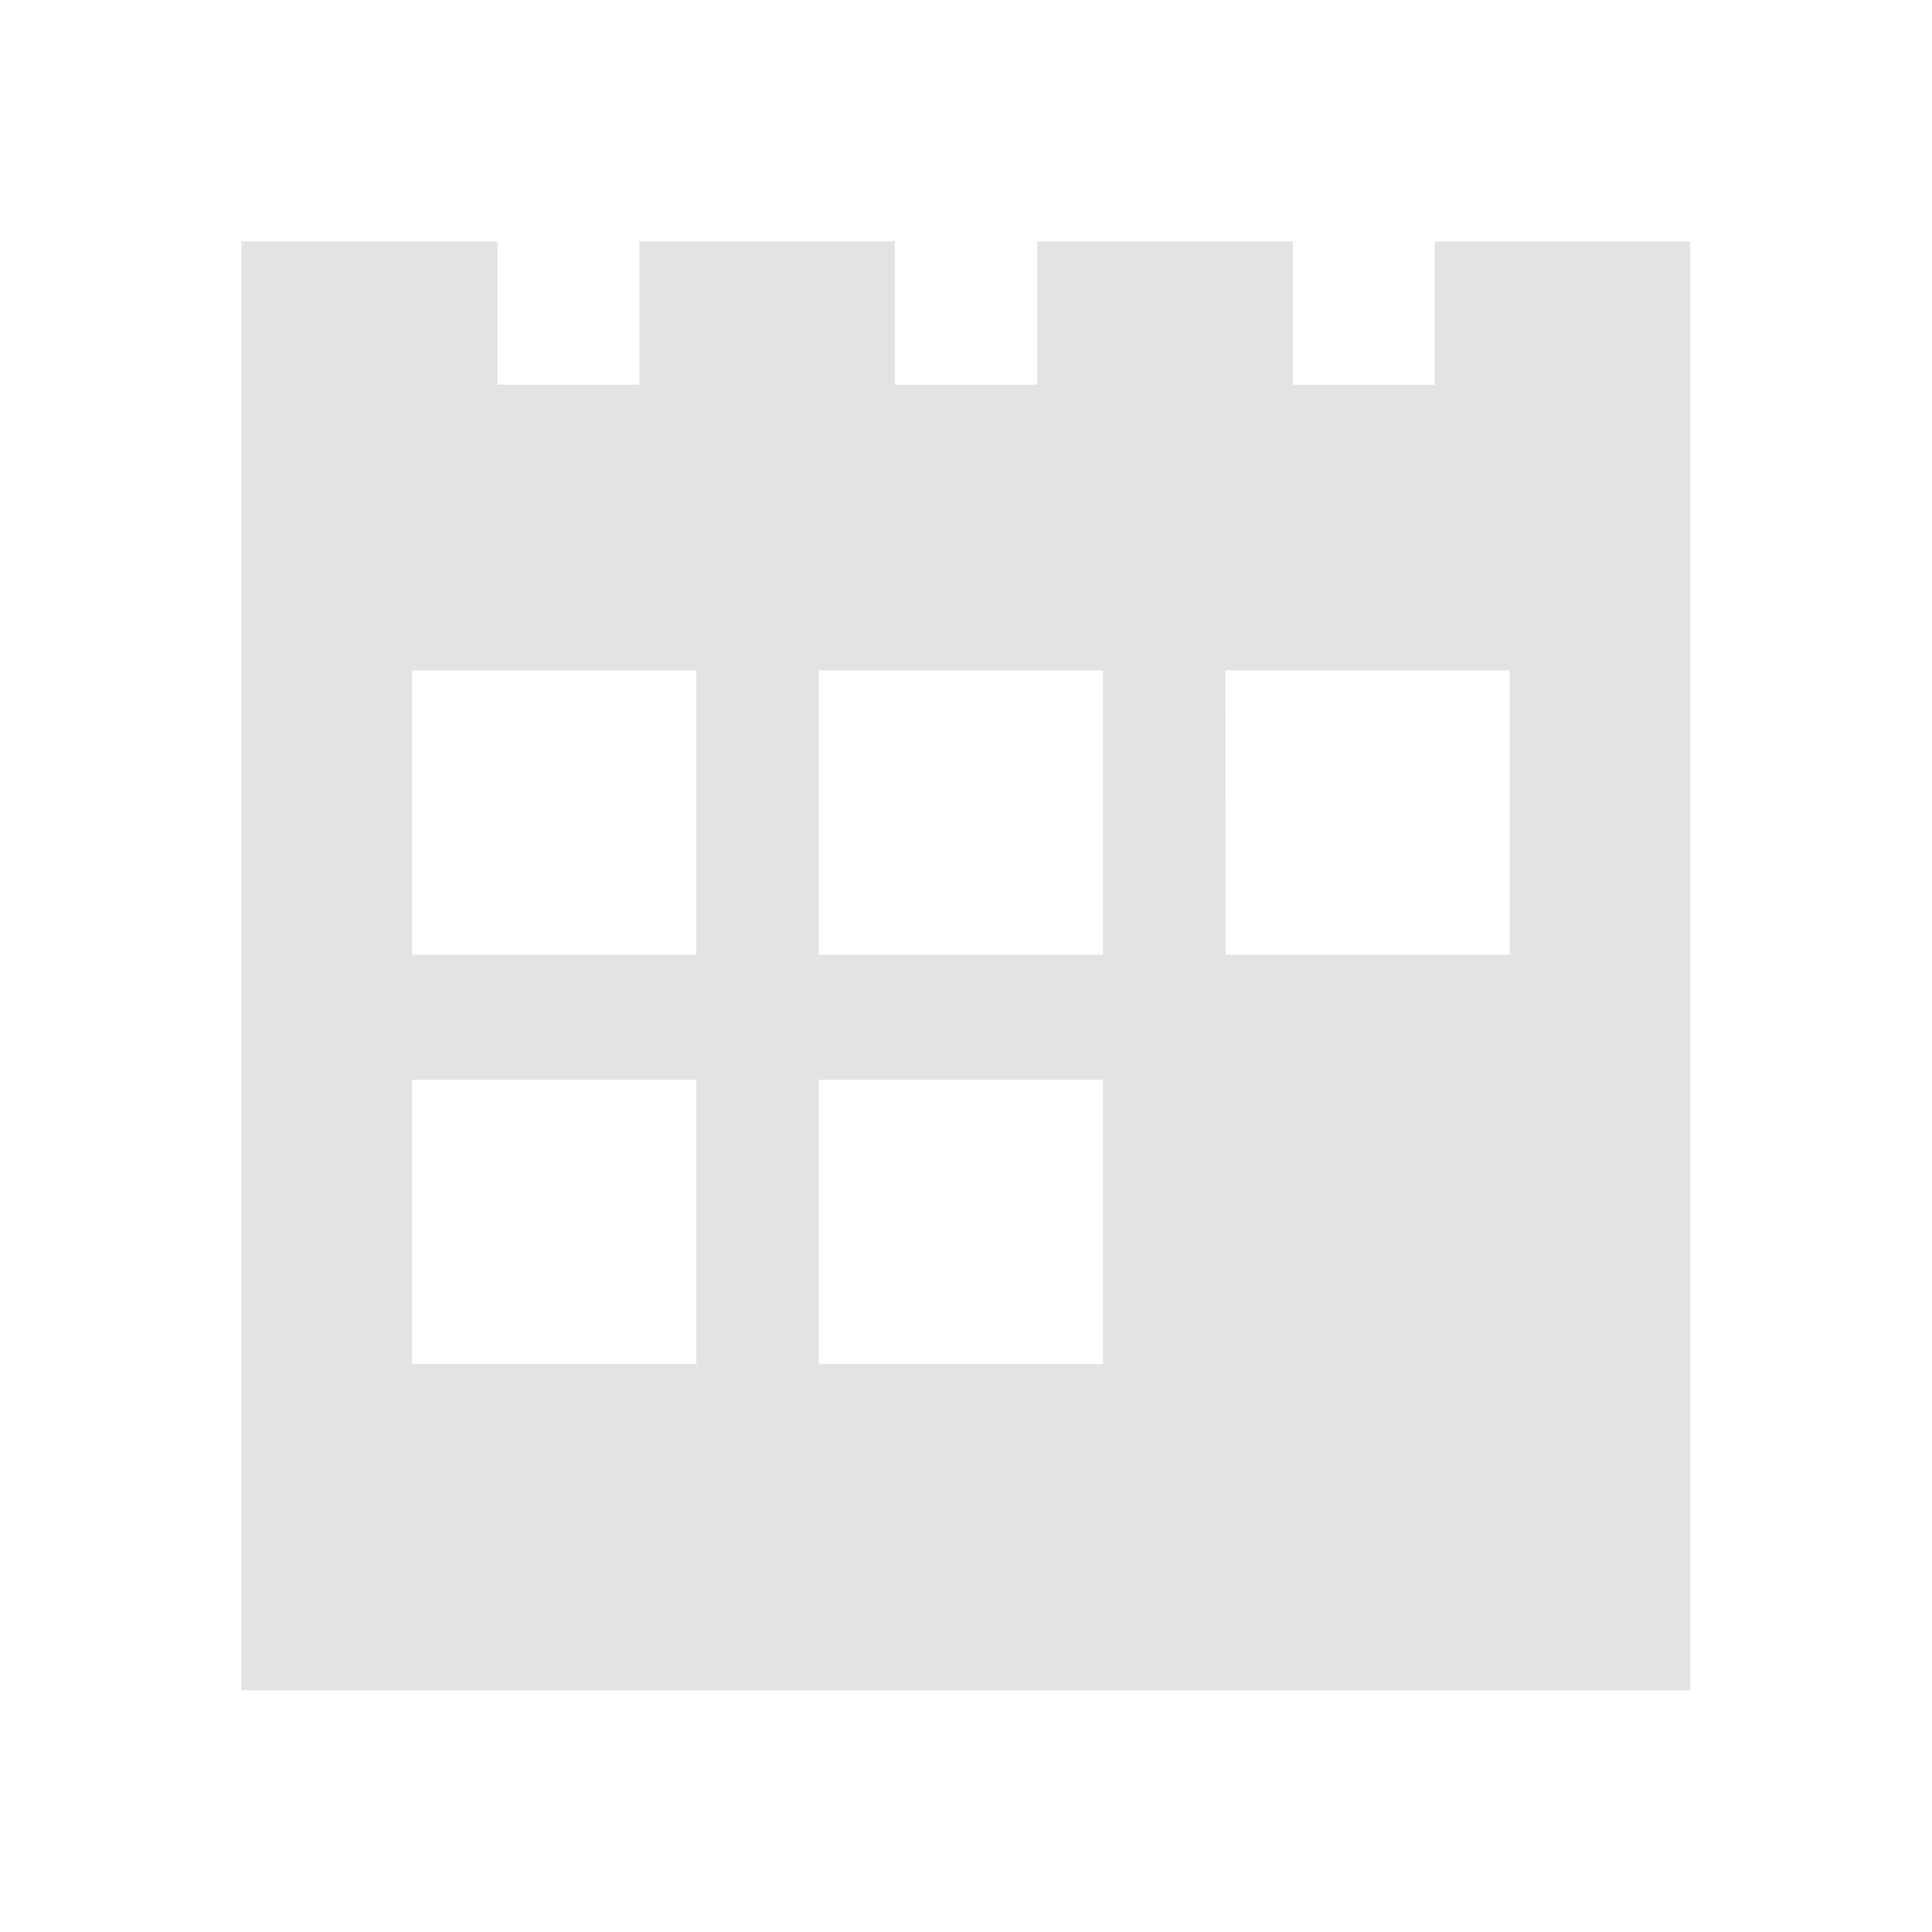
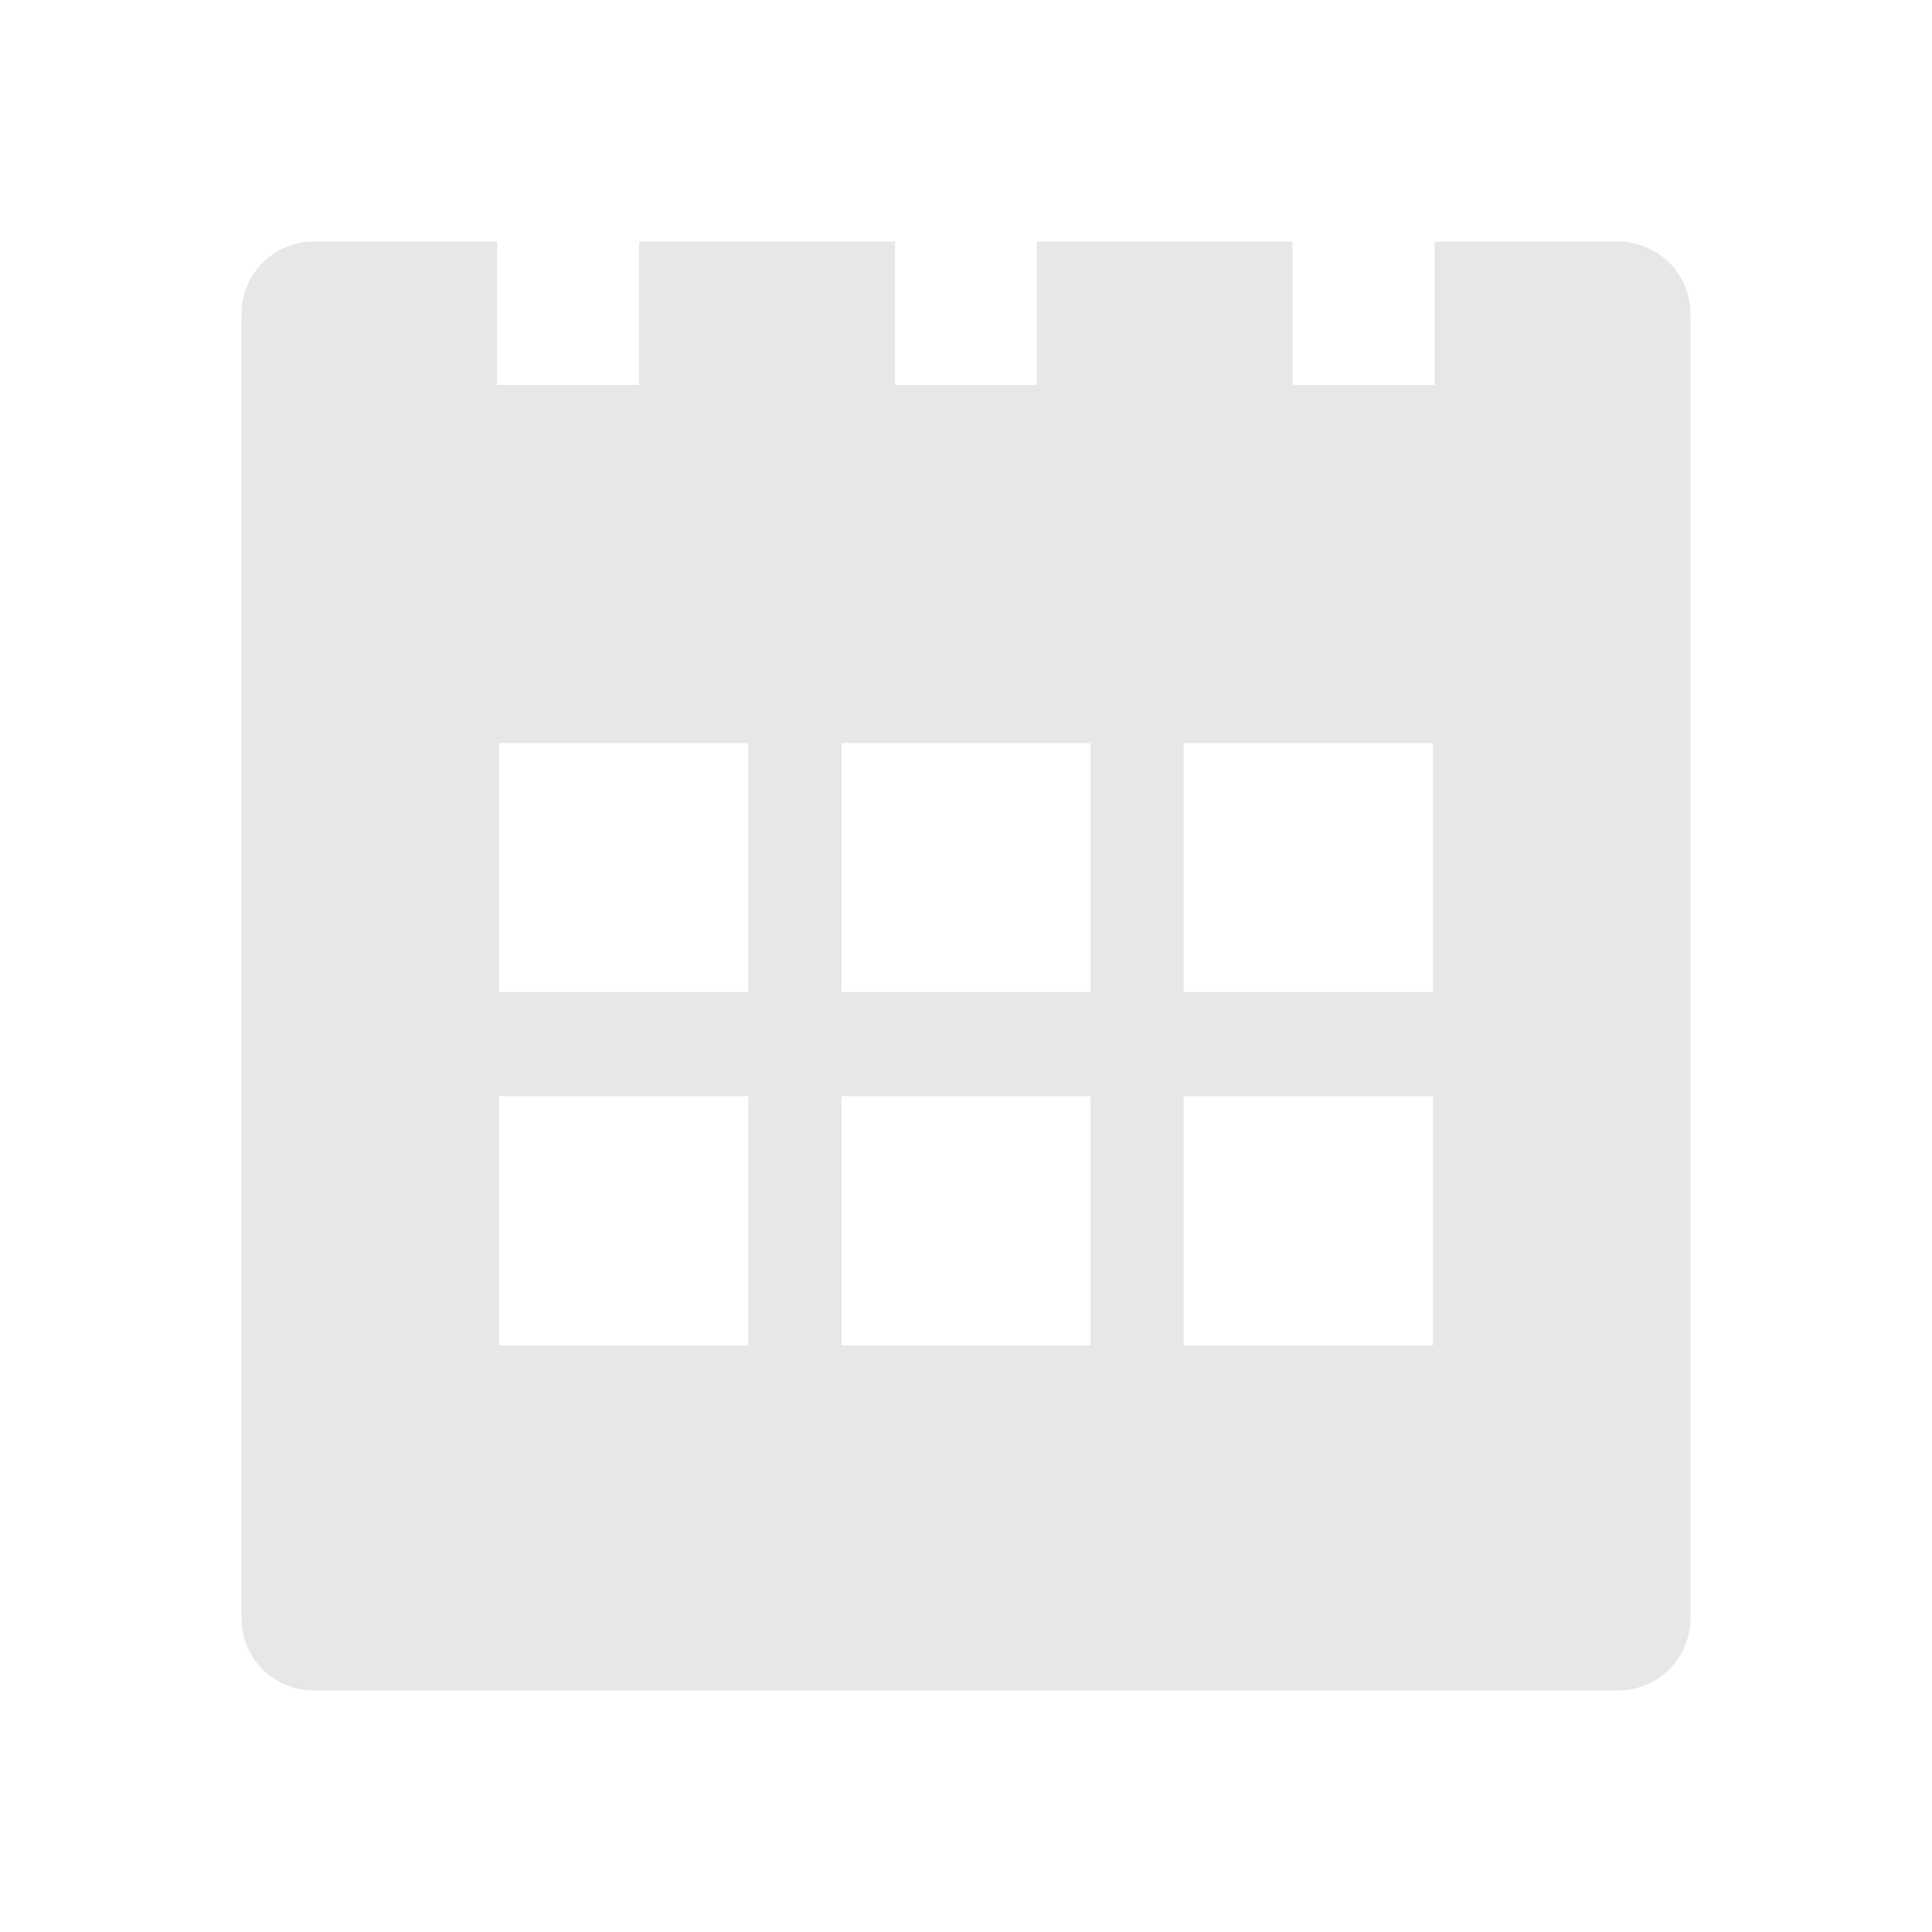
- <svg xmlns="http://www.w3.org/2000/svg" width="22" height="22" viewBox="0 0 5.821 5.821" version="1.1" id="svg8">
-   <defs id="defs2" />
-   <g id="g839" transform="scale(1.375)">
-     <path id="rect811" d="M 0,0 H 4.233 V 4.233 H 0 Z" style="fill:none;stroke-width:0.255;stroke-linecap:round" />
-     <path style="font-variation-settings:normal;opacity:0.6;vector-effect:none;fill:#d0d0d0;stroke:none;stroke-width:0.298;stroke-linecap:round;stroke-miterlimit:26.7" d="m 0.529,0.529 c 2e-7,1.058 -2e-7,2.117 0,3.175 1.058,-3e-7 2.117,2e-7 3.175,0 V 0.529 h -0.56 c 5e-7,0.105 0,0.21 0,0.314 H 2.833 v -0.314 h -0.56 v 0.314 H 1.961 c 0,-0.105 2e-7,-0.21 0,-0.314 H 1.401 c -2e-7,0.105 4e-7,0.21 0,0.314 -0.104,-2e-7 -0.207,6e-7 -0.311,0 2e-7,-0.105 -2e-7,-0.21 0,-0.314 z M 0.903,1.469 H 1.526 V 2.092 H 0.903 Z m 0.891,0 H 2.417 V 2.092 H 1.794 Z m 0.891,0 H 3.308 V 2.092 H 2.686 Z M 0.903,2.366 H 1.526 V 2.989 H 0.903 Z m 0.891,0 H 2.417 V 2.989 H 1.794 Z" id="rect811-3" />
+ <svg xmlns="http://www.w3.org/2000/svg" height="22" viewBox="0 0 22 22" width="22" version="1.1" id="svg4">
+   <defs id="defs8" />
+   <g id="g875" style="stroke:none;stroke-width:0.727" transform="scale(1.375)">
+     <path style="stroke:none" id="path2" stroke-width=".255" stroke-linecap="round" fill="none" d="M 0,-4.9999999e-8 H 16 V 16 H 0 Z" />
+     <path style="opacity:0.506;fill:#d0d0d0;stroke:none;stroke-width:2.749" d="M 2.6,2 C 2.267,2 2,2.267 2,2.6 V 13.4 C 2,13.733 2.267,14 2.6,14 H 13.398 C 13.731,14 14,13.733 14,13.4 V 2.6 C 14,2.267 13.731,2 13.398,2 H 11.881 V 3.188 H 10.705 V 2 H 8.586 V 3.188 H 7.412 V 2 H 5.293 V 3.188 H 4.117 V 2 Z m 1.533,4.154 h 2.064 v 2.062 H 4.133 Z m 2.836,0 h 2.062 v 2.062 h -2.062 z m 2.834,0 h 2.064 v 2.062 H 9.803 Z M 4.133,9.078 h 2.064 v 2.064 H 4.133 Z m 2.836,0 h 2.062 v 2.064 h -2.062 z m 2.834,0 h 2.064 v 2.064 H 9.803 Z" id="path889" />
  </g>
</svg>
